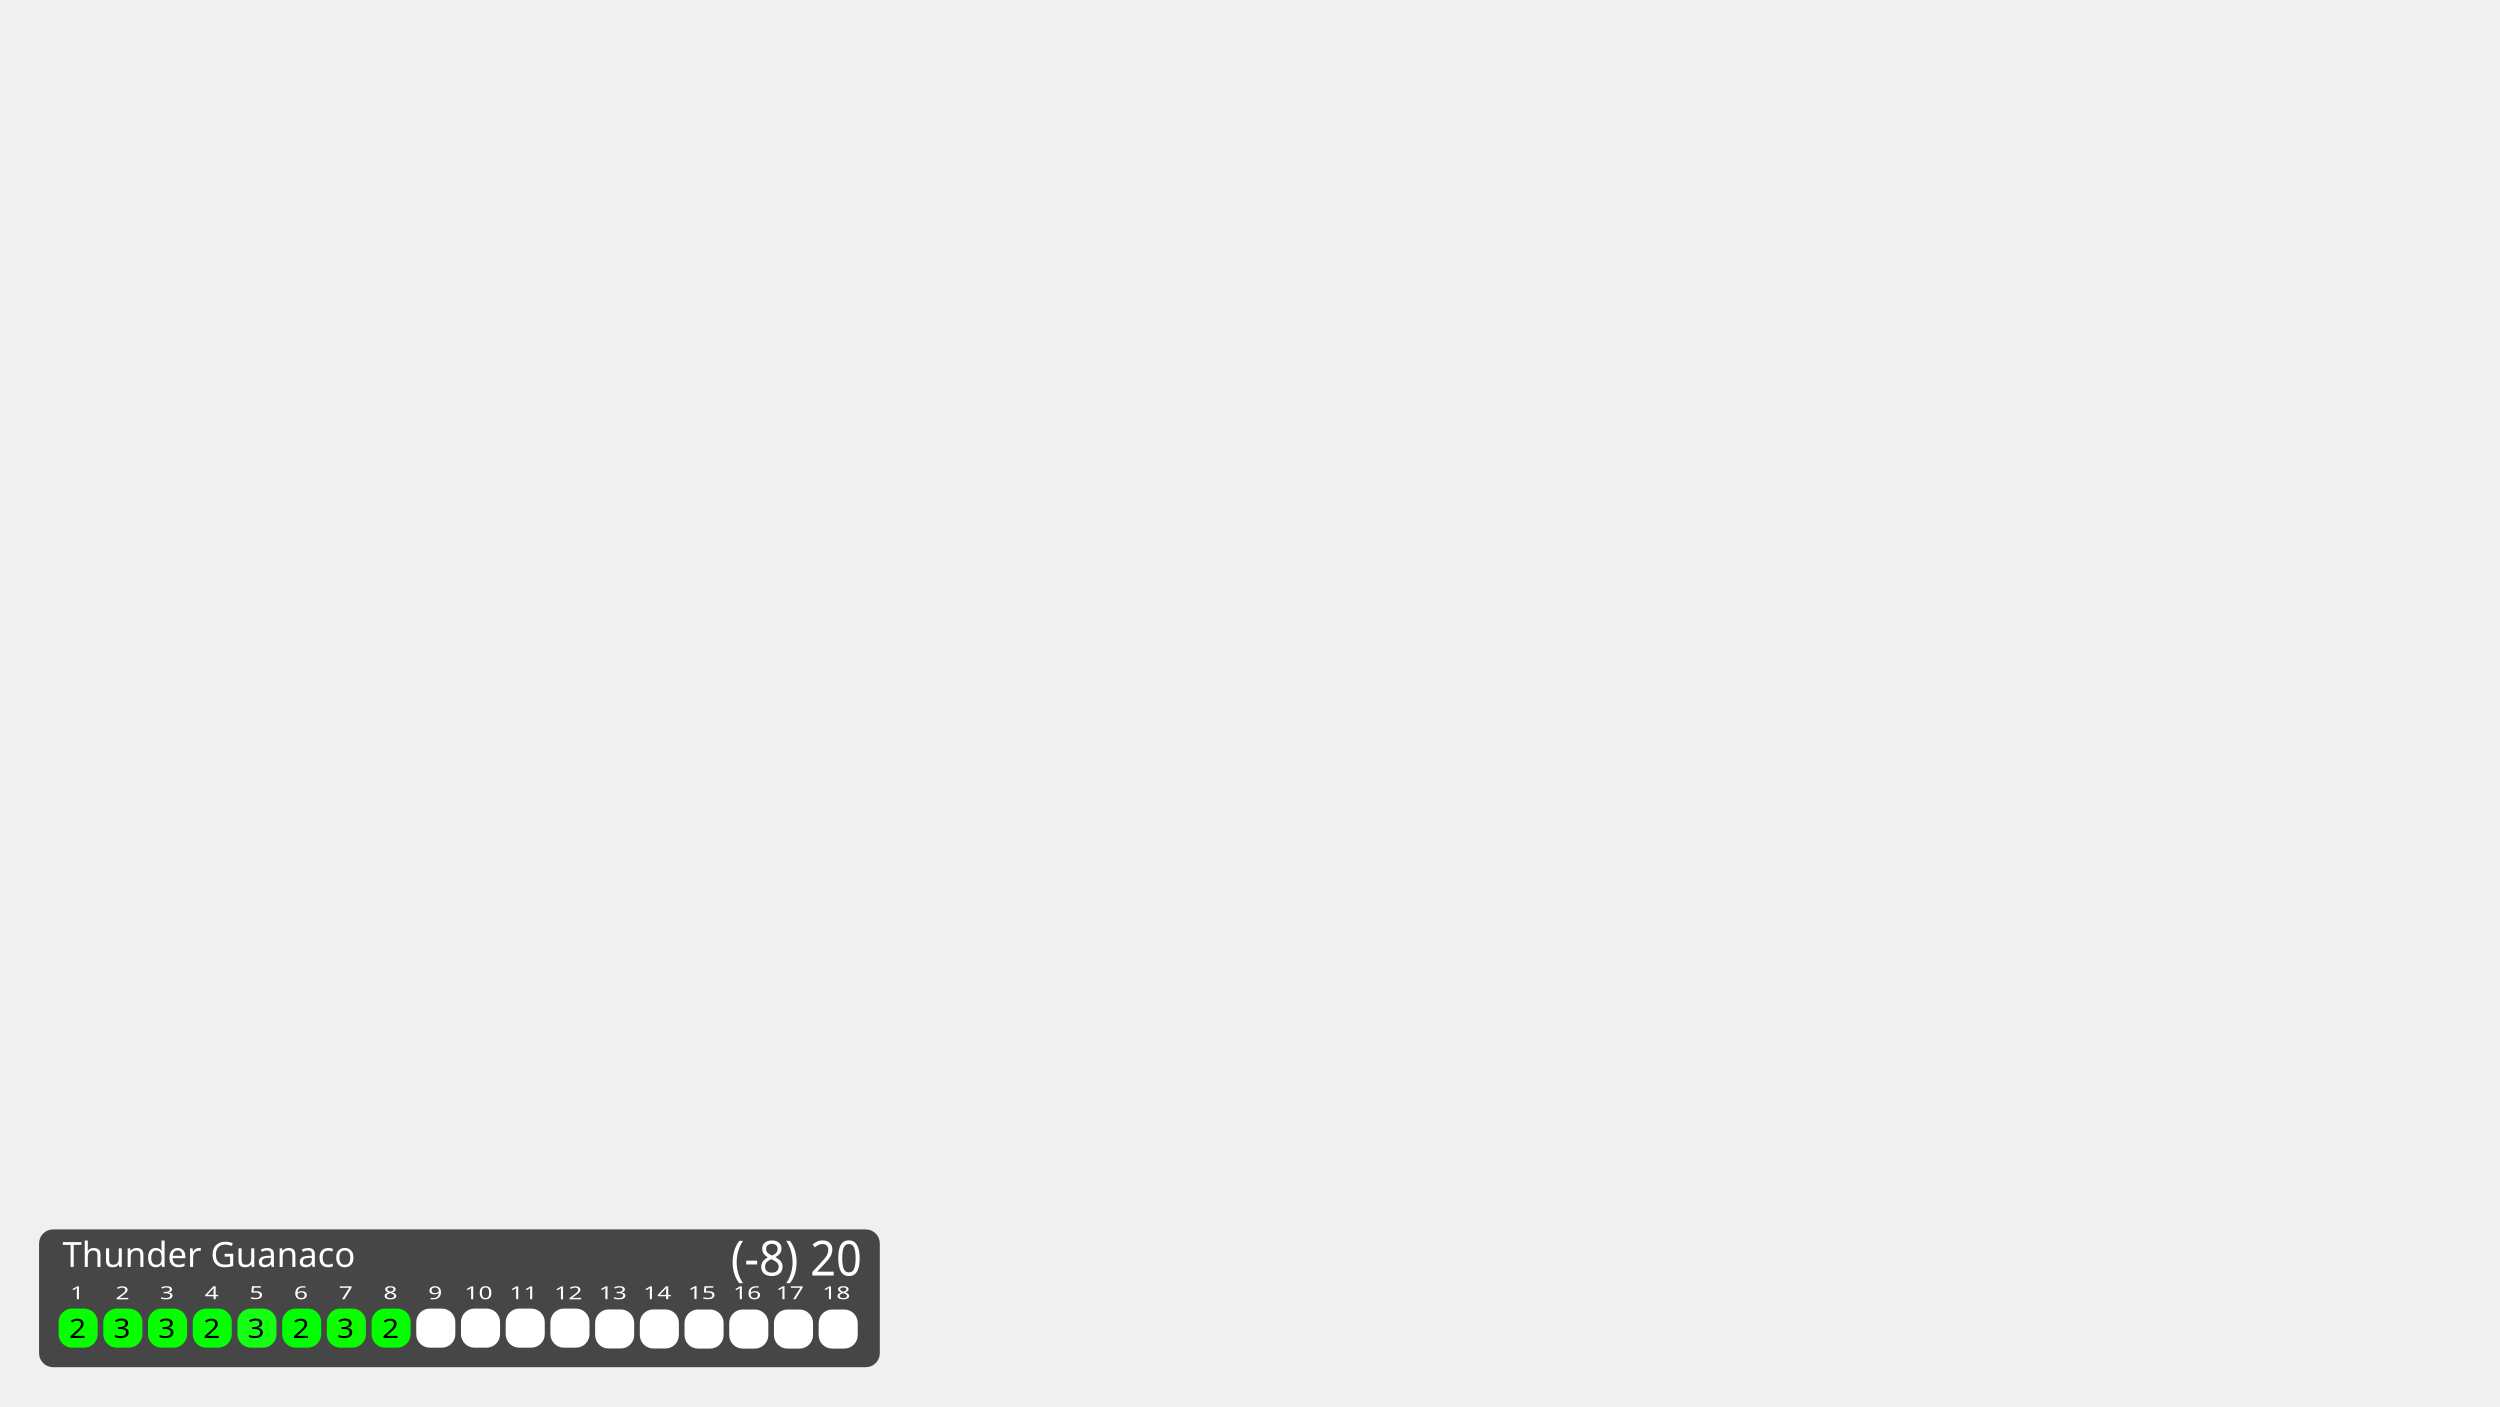
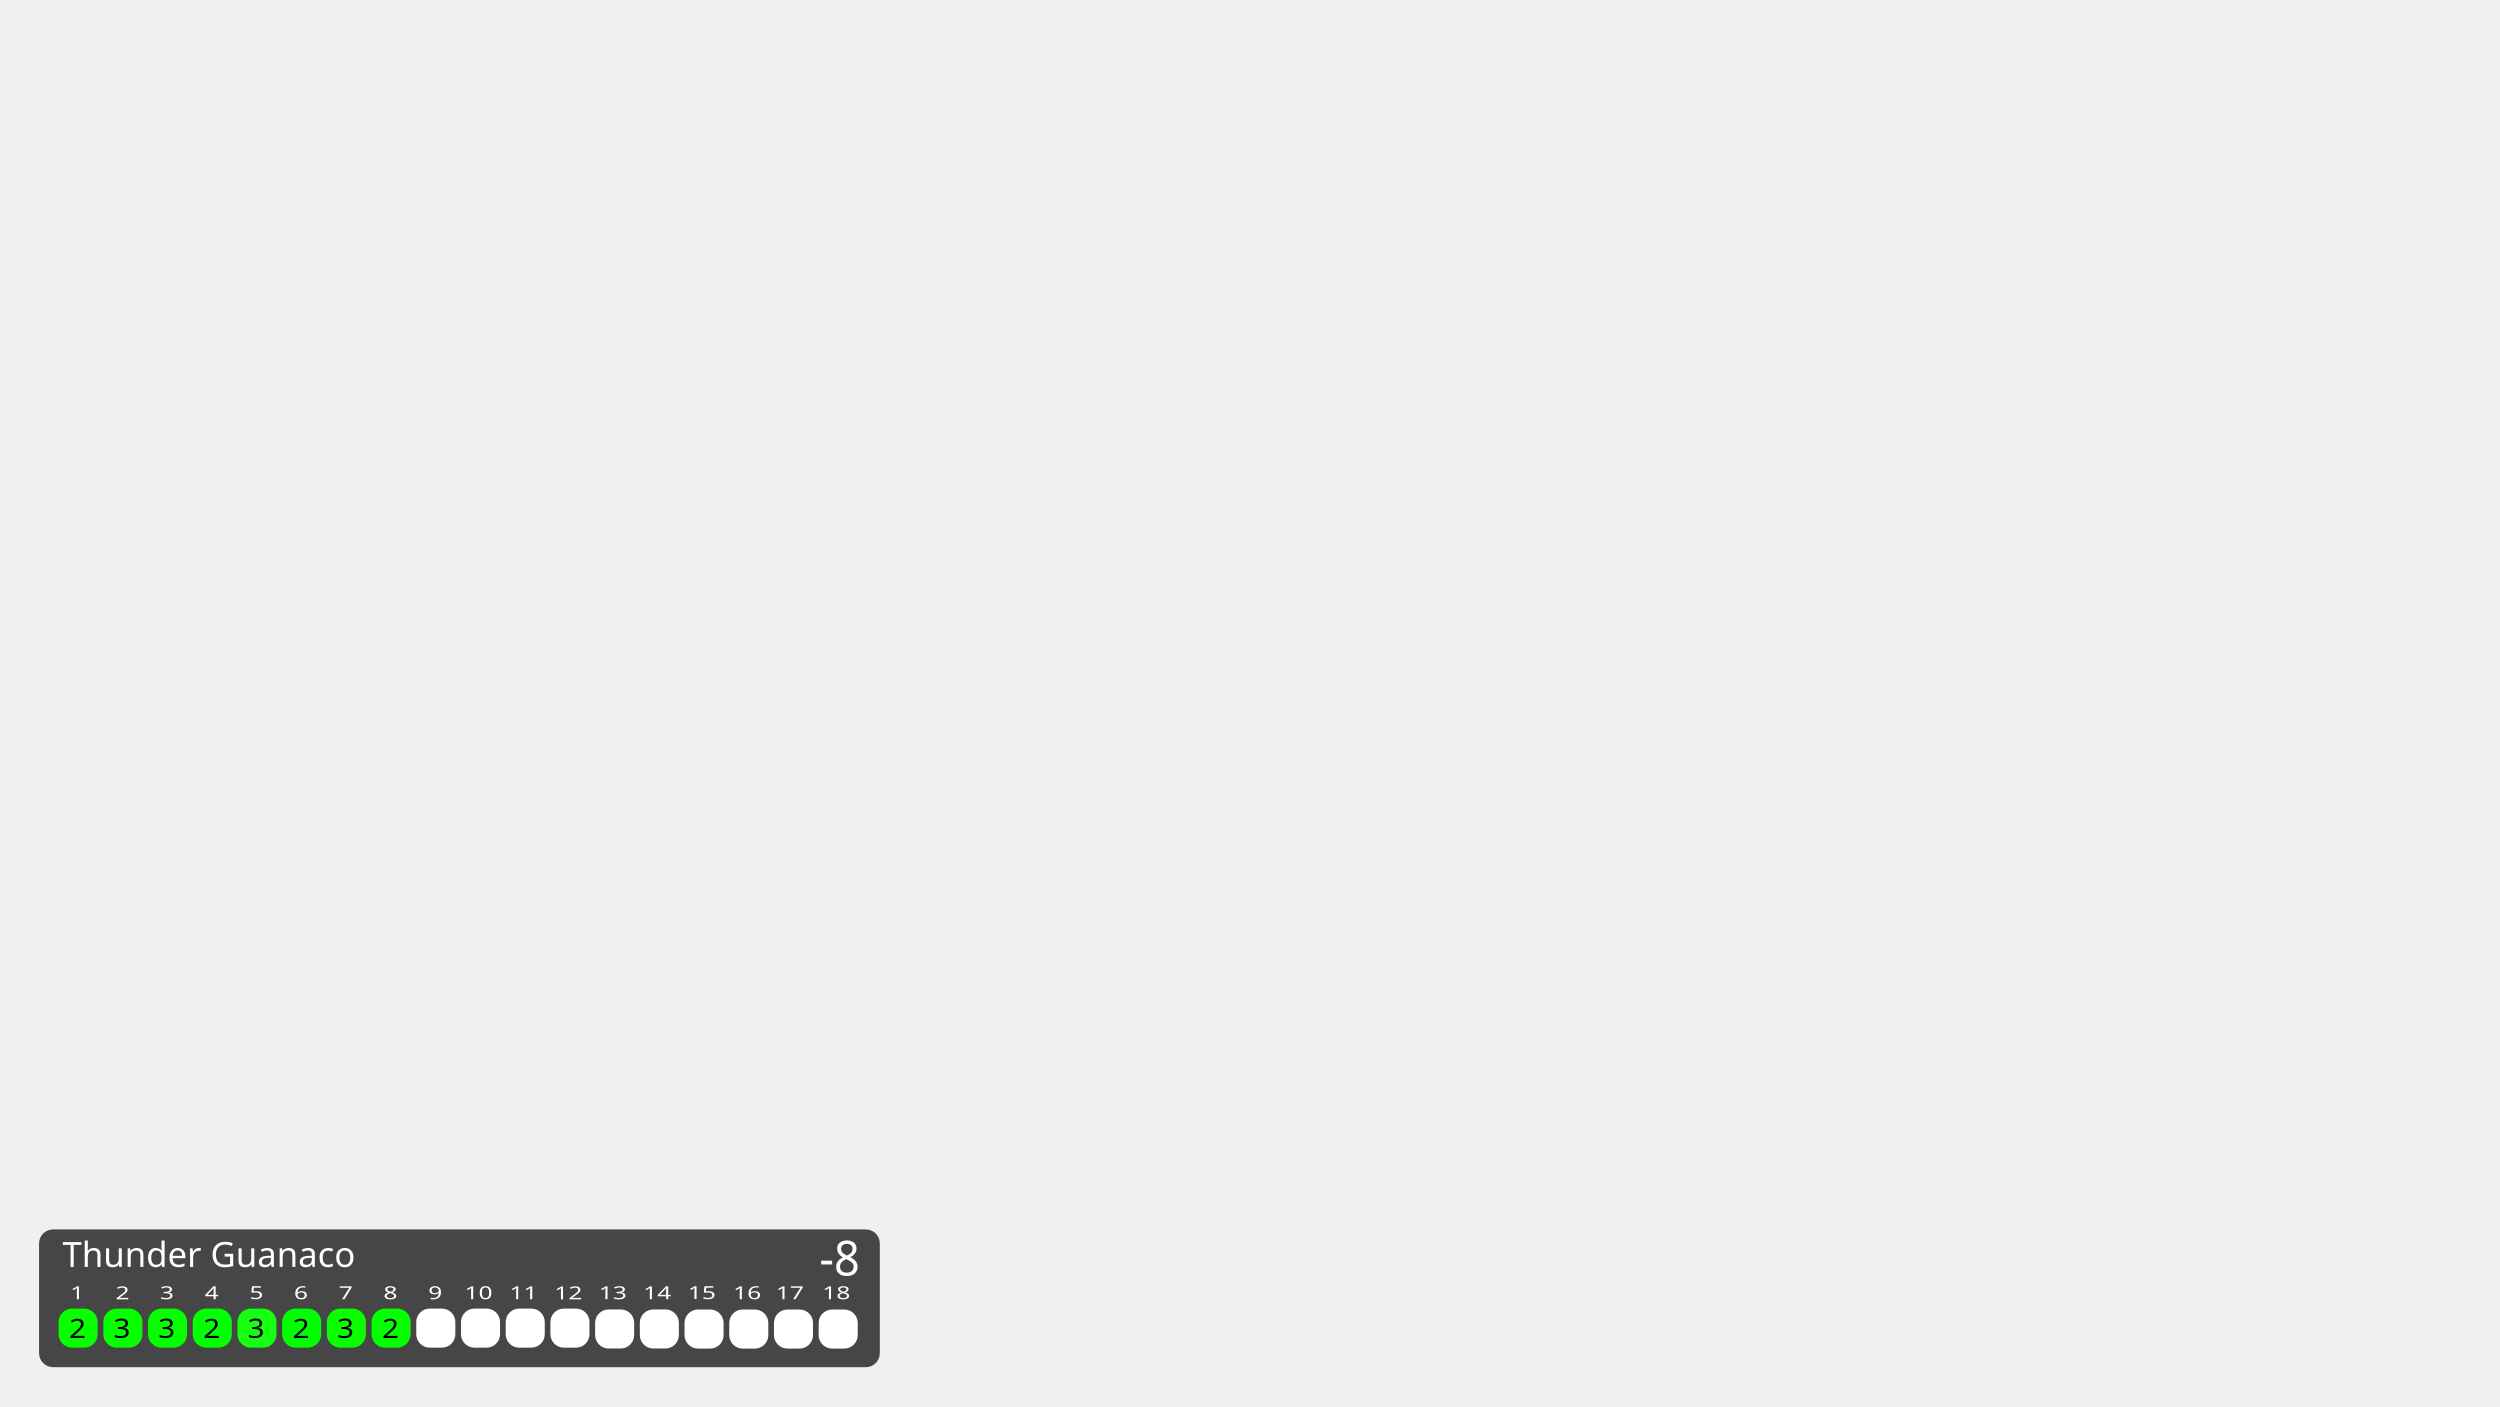
<svg xmlns="http://www.w3.org/2000/svg" width="1920px" height="1080px" viewBox="0 0 1920 1080" version="1.1" id="SVGRoot">
  <defs id="defs815" />
  <g id="layer1">
    <rect style="opacity:1;fill:#000000;fill-opacity:0.71;stroke:none;stroke-width:7.395;stroke-linejoin:bevel;stroke-miterlimit:4;stroke-dasharray:none;stroke-opacity:0.049" id="rect2470" width="645.696" height="105.8" x="30" y="944.2" ry="10.763" />
-     <text xml:space="preserve" style="font-style:normal;font-weight:normal;font-size:35.98px;line-height:1.25;font-family:sans-serif;letter-spacing:0px;word-spacing:0px;fill:#000000;fill-opacity:1;stroke:none;stroke-width:0.899" x="581.55" y="945.486" id="text2486" transform="scale(0.9651485,1.03611)">
-       <tspan id="tspan2484" x="581.55" y="945.486" style="font-style:normal;font-variant:normal;font-weight:normal;font-stretch:normal;font-family:'Noto Sans';-inkscape-font-specification:'Noto Sans';fill:#ffffff;fill-opacity:1;stroke-width:0.899">(-8) 20</tspan>
+     <text xml:space="preserve" style="font-style:normal;font-weight:normal;font-size:35.98px;line-height:1.25;font-family:sans-serif;letter-spacing:0px;word-spacing:0px;fill:#000000;fill-opacity:1;stroke:none;stroke-width:0.899" x="652.005" y="945.486" id="text2486" transform="scale(0.9651485,1.03611)">
+       <tspan id="tspan2484" x="652.005" y="945.486" style="font-style:normal;font-variant:normal;font-weight:normal;font-stretch:normal;font-family:'Noto Sans';-inkscape-font-specification:'Noto Sans';fill:#ffffff;fill-opacity:1;stroke-width:0.899">-8</tspan>
    </text>
    <rect style="opacity:1;fill:#07ff00;fill-opacity:1;stroke:none;stroke-width:1.971;stroke-linejoin:bevel;stroke-miterlimit:4;stroke-dasharray:none;stroke-opacity:0.049" id="rect2492" width="30" height="30" x="45" y="1005" ry="10.357" />
    <rect style="opacity:1;fill:#07ff00;fill-opacity:1;stroke:none;stroke-width:1.971;stroke-linejoin:bevel;stroke-miterlimit:4;stroke-dasharray:none;stroke-opacity:0.049" id="rect2492-3" width="30" height="30" x="79.337" y="1005" ry="10.357" />
    <rect style="opacity:1;fill:#05ff00;fill-opacity:1;stroke:none;stroke-width:1.971;stroke-linejoin:bevel;stroke-miterlimit:4;stroke-dasharray:none;stroke-opacity:0.049" id="rect2492-5" width="30" height="30" x="113.675" y="1005" ry="10.357" />
    <rect style="opacity:1;fill:#02ff03;fill-opacity:1;stroke:none;stroke-width:1.971;stroke-linejoin:bevel;stroke-miterlimit:4;stroke-dasharray:none;stroke-opacity:0.049" id="rect2492-3-3" width="30" height="30" x="148.012" y="1005" ry="10.357" />
    <rect style="opacity:1;fill:#15ff13;fill-opacity:1;stroke:none;stroke-width:1.971;stroke-linejoin:bevel;stroke-miterlimit:4;stroke-dasharray:none;stroke-opacity:0.049" id="rect2492-56" width="30" height="30" x="182.349" y="1005" ry="10.357" />
    <rect style="opacity:1;fill:#00ff02;fill-opacity:1;stroke:none;stroke-width:1.971;stroke-linejoin:bevel;stroke-miterlimit:4;stroke-dasharray:none;stroke-opacity:0.049" id="rect2492-3-2" width="30" height="30" x="216.687" y="1005" ry="10.357" />
    <rect style="opacity:1;fill:#0afe00;fill-opacity:1;stroke:none;stroke-width:1.971;stroke-linejoin:bevel;stroke-miterlimit:4;stroke-dasharray:none;stroke-opacity:0.049" id="rect2492-5-9" width="30" height="30" x="251.024" y="1005" ry="10.357" />
    <rect style="opacity:1;fill:#03ff00;fill-opacity:1;stroke:none;stroke-width:1.971;stroke-linejoin:bevel;stroke-miterlimit:4;stroke-dasharray:none;stroke-opacity:0.049" id="rect2492-3-3-1" width="30" height="30" x="285.361" y="1005" ry="10.357" />
    <rect style="opacity:1;fill:#ffffff;fill-opacity:1;stroke:none;stroke-width:1.971;stroke-linejoin:bevel;stroke-miterlimit:4;stroke-dasharray:none;stroke-opacity:0.049" id="rect2492-2" width="30" height="30" x="319.699" y="1005" ry="10.357" />
    <rect style="opacity:1;fill:#ffffff;fill-opacity:1;stroke:none;stroke-width:1.971;stroke-linejoin:bevel;stroke-miterlimit:4;stroke-dasharray:none;stroke-opacity:0.049" id="rect2492-3-7" width="30" height="30" x="354.036" y="1005" ry="10.357" />
    <rect style="opacity:1;fill:#ffffff;fill-opacity:1;stroke:none;stroke-width:1.971;stroke-linejoin:bevel;stroke-miterlimit:4;stroke-dasharray:none;stroke-opacity:0.049" id="rect2492-5-0" width="30" height="30" x="388.373" y="1005" ry="10.357" />
    <rect style="opacity:1;fill:#ffffff;fill-opacity:1;stroke:none;stroke-width:1.971;stroke-linejoin:bevel;stroke-miterlimit:4;stroke-dasharray:none;stroke-opacity:0.049" id="rect2492-3-3-9" width="30" height="30" x="422.711" y="1005" ry="10.357" />
    <rect style="opacity:1;fill:#ffffff;fill-opacity:1;stroke:none;stroke-width:1.971;stroke-linejoin:bevel;stroke-miterlimit:4;stroke-dasharray:none;stroke-opacity:0.049" id="rect2492-0" width="30" height="30" x="457.048" y="1005.646" ry="10.357" />
    <rect style="opacity:1;fill:#ffffff;fill-opacity:1;stroke:none;stroke-width:1.971;stroke-linejoin:bevel;stroke-miterlimit:4;stroke-dasharray:none;stroke-opacity:0.049" id="rect2492-3-6" width="30" height="30" x="491.385" y="1005.646" ry="10.357" />
    <rect style="opacity:1;fill:#ffffff;fill-opacity:1;stroke:none;stroke-width:1.971;stroke-linejoin:bevel;stroke-miterlimit:4;stroke-dasharray:none;stroke-opacity:0.049" id="rect2492-5-1" width="30" height="30" x="525.723" y="1005.707" ry="10.357" />
    <rect style="opacity:1;fill:#ffffff;fill-opacity:1;stroke:none;stroke-width:1.971;stroke-linejoin:bevel;stroke-miterlimit:4;stroke-dasharray:none;stroke-opacity:0.049" id="rect2492-3-3-5" width="30" height="30" x="560.06" y="1005.707" ry="10.357" />
    <rect style="opacity:1;fill:#ffffff;fill-opacity:1;stroke:none;stroke-width:1.971;stroke-linejoin:bevel;stroke-miterlimit:4;stroke-dasharray:none;stroke-opacity:0.049" id="rect2492-56-5" width="30" height="30" x="594.397" y="1005.707" ry="10.357" />
    <rect style="opacity:1;fill:#ffffff;fill-opacity:1;stroke:none;stroke-width:1.971;stroke-linejoin:bevel;stroke-miterlimit:4;stroke-dasharray:none;stroke-opacity:0.049" id="rect2492-3-2-4" width="30" height="30" x="628.735" y="1005.707" ry="10.357" />
    <text xml:space="preserve" style="font-style:normal;font-weight:normal;font-size:16.124px;line-height:1.25;font-family:sans-serif;letter-spacing:0px;word-spacing:0px;fill:#ffffff;fill-opacity:1;stroke:none;stroke-width:0.403" x="46.208" y="1164.85" id="text848" transform="scale(1.167445,0.8565716)">
      <tspan id="tspan846" x="46.208" y="1164.85" style="fill:#ffffff;fill-opacity:1;stroke-width:0.403">1</tspan>
    </text>
    <text xml:space="preserve" style="font-style:normal;font-weight:normal;font-size:16.124px;line-height:1.25;font-family:sans-serif;letter-spacing:0px;word-spacing:0px;fill:#ffffff;fill-opacity:1;stroke:none;stroke-width:0.403" x="75.978" y="1164.956" id="text848-7" transform="scale(1.167445,0.8565716)">
      <tspan id="tspan846-5" x="75.978" y="1164.956" style="fill:#ffffff;fill-opacity:1;stroke-width:0.403">2</tspan>
    </text>
    <text xml:space="preserve" style="font-style:normal;font-weight:normal;font-size:16.124px;line-height:1.25;font-family:sans-serif;letter-spacing:0px;word-spacing:0px;fill:#ffffff;fill-opacity:1;stroke:none;stroke-width:0.403" x="105.205" y="1164.842" id="text848-7-3" transform="scale(1.167445,0.8565716)">
      <tspan id="tspan846-5-5" x="105.205" y="1164.842" style="fill:#ffffff;fill-opacity:1;stroke-width:0.403">3</tspan>
    </text>
    <text xml:space="preserve" style="font-style:normal;font-weight:normal;font-size:16.124px;line-height:1.25;font-family:sans-serif;letter-spacing:0px;word-spacing:0px;fill:#ffffff;fill-opacity:1;stroke:none;stroke-width:0.403" x="134.644" y="1164.85" id="text848-7-3-6" transform="scale(1.167445,0.8565716)">
      <tspan id="tspan846-5-5-2" x="134.644" y="1164.85" style="fill:#ffffff;fill-opacity:1;stroke-width:0.403">4</tspan>
    </text>
    <text xml:space="preserve" style="font-style:normal;font-weight:normal;font-size:16.124px;line-height:1.25;font-family:sans-serif;letter-spacing:0px;word-spacing:0px;fill:#ffffff;fill-opacity:1;stroke:none;stroke-width:0.403" x="164.08" y="1164.736" id="text848-7-3-6-9" transform="scale(1.167445,0.8565716)">
      <tspan id="tspan846-5-5-2-1" x="164.08" y="1164.736" style="fill:#ffffff;fill-opacity:1;stroke-width:0.403">5</tspan>
    </text>
    <text xml:space="preserve" style="font-style:normal;font-weight:normal;font-size:16.124px;line-height:1.25;font-family:sans-serif;letter-spacing:0px;word-spacing:0px;fill:#ffffff;fill-opacity:1;stroke:none;stroke-width:0.403" x="193.354" y="1164.842" id="text848-7-3-6-9-2" transform="scale(1.167445,0.8565716)">
      <tspan id="tspan846-5-5-2-1-7" x="193.354" y="1164.842" style="fill:#ffffff;fill-opacity:1;stroke-width:0.403">6</tspan>
    </text>
    <text xml:space="preserve" style="font-style:normal;font-weight:normal;font-size:16.124px;line-height:1.25;font-family:sans-serif;letter-spacing:0px;word-spacing:0px;fill:#ffffff;fill-opacity:1;stroke:none;stroke-width:0.403" x="222.848" y="1164.85" id="text848-7-3-6-9-2-0" transform="scale(1.167445,0.8565716)">
      <tspan id="tspan846-5-5-2-1-7-9" x="222.848" y="1164.85" style="fill:#ffffff;fill-opacity:1;stroke-width:0.403">7</tspan>
    </text>
    <text xml:space="preserve" style="font-style:normal;font-weight:normal;font-size:16.124px;line-height:1.25;font-family:sans-serif;letter-spacing:0px;word-spacing:0px;fill:#ffffff;fill-opacity:1;stroke:none;stroke-width:0.403" x="252.236" y="1164.842" id="text848-7-3-6-9-2-0-3" transform="scale(1.167445,0.8565716)">
      <tspan id="tspan846-5-5-2-1-7-9-6" x="252.236" y="1164.842" style="fill:#ffffff;fill-opacity:1;stroke-width:0.403">8</tspan>
    </text>
    <text xml:space="preserve" style="font-style:normal;font-weight:normal;font-size:16.124px;line-height:1.25;font-family:sans-serif;letter-spacing:0px;word-spacing:0px;fill:#ffffff;fill-opacity:1;stroke:none;stroke-width:0.403" x="281.703" y="1164.842" id="text848-7-3-6-9-2-0-3-0" transform="scale(1.167445,0.8565716)">
      <tspan id="tspan846-5-5-2-1-7-9-6-6" x="281.703" y="1164.842" style="fill:#ffffff;fill-opacity:1;stroke-width:0.403">9</tspan>
    </text>
    <text xml:space="preserve" style="font-style:normal;font-weight:normal;font-size:16.124px;line-height:1.25;font-family:sans-serif;letter-spacing:0px;word-spacing:0px;fill:#ffffff;fill-opacity:1;stroke:none;stroke-width:0.403" x="305.573" y="1164.842" id="text848-7-3-6-9-2-0-3-2" transform="scale(1.167445,0.8565716)">
      <tspan id="tspan846-5-5-2-1-7-9-6-61" x="305.573" y="1164.842" style="fill:#ffffff;fill-opacity:1;stroke-width:0.403">10</tspan>
    </text>
    <text xml:space="preserve" style="font-style:normal;font-weight:normal;font-size:16.124px;line-height:1.25;font-family:sans-serif;letter-spacing:0px;word-spacing:0px;fill:#ffffff;fill-opacity:1;stroke:none;stroke-width:0.403" x="335.193" y="1164.85" id="text848-7-3-6-9-2-0-3-2-8" transform="scale(1.167445,0.8565716)">
      <tspan id="tspan846-5-5-2-1-7-9-6-61-7" x="335.193" y="1164.85" style="fill:#ffffff;fill-opacity:1;stroke-width:0.403">11</tspan>
    </text>
    <text xml:space="preserve" style="font-style:normal;font-weight:normal;font-size:16.124px;line-height:1.25;font-family:sans-serif;letter-spacing:0px;word-spacing:0px;fill:#ffffff;fill-opacity:1;stroke:none;stroke-width:0.403" x="364.668" y="1164.956" id="text848-7-3-6-9-2-0-3-2-8-9" transform="scale(1.167445,0.8565716)">
      <tspan id="tspan846-5-5-2-1-7-9-6-61-7-2" x="364.668" y="1164.956" style="fill:#ffffff;fill-opacity:1;stroke-width:0.403">12</tspan>
    </text>
    <text xml:space="preserve" style="font-style:normal;font-weight:normal;font-size:16.124px;line-height:1.25;font-family:sans-serif;letter-spacing:0px;word-spacing:0px;fill:#ffffff;fill-opacity:1;stroke:none;stroke-width:0.403" x="393.918" y="1164.842" id="text848-7-3-6-9-2-0-3-2-8-9-0" transform="scale(1.167445,0.8565716)">
      <tspan id="tspan846-5-5-2-1-7-9-6-61-7-2-2" x="393.918" y="1164.842" style="fill:#ffffff;fill-opacity:1;stroke-width:0.403">13</tspan>
    </text>
    <text xml:space="preserve" style="font-style:normal;font-weight:normal;font-size:16.124px;line-height:1.25;font-family:sans-serif;letter-spacing:0px;word-spacing:0px;fill:#ffffff;fill-opacity:1;stroke:none;stroke-width:0.403" x="423.137" y="1164.85" id="text848-7-3-6-9-2-0-3-2-8-9-0-3" transform="scale(1.167445,0.8565716)">
      <tspan id="tspan846-5-5-2-1-7-9-6-61-7-2-2-7" x="423.137" y="1164.85" style="fill:#ffffff;fill-opacity:1;stroke-width:0.403">14</tspan>
    </text>
    <text xml:space="preserve" style="font-style:normal;font-weight:normal;font-size:16.124px;line-height:1.25;font-family:sans-serif;letter-spacing:0px;word-spacing:0px;fill:#ffffff;fill-opacity:1;stroke:none;stroke-width:0.403" x="452.496" y="1164.736" id="text848-7-3-6-9-2-0-3-2-8-9-0-3-5" transform="scale(1.167445,0.8565716)">
      <tspan id="tspan846-5-5-2-1-7-9-6-61-7-2-2-7-9" x="452.496" y="1164.736" style="fill:#ffffff;fill-opacity:1;stroke-width:0.403">15</tspan>
    </text>
    <text xml:space="preserve" style="font-style:normal;font-weight:normal;font-size:16.124px;line-height:1.25;font-family:sans-serif;letter-spacing:0px;word-spacing:0px;fill:#ffffff;fill-opacity:1;stroke:none;stroke-width:0.403" x="482.3" y="1164.842" id="text848-7-3-6-9-2-0-3-2-8-9-0-3-5-2" transform="scale(1.167445,0.8565716)">
      <tspan id="tspan846-5-5-2-1-7-9-6-61-7-2-2-7-9-2" x="482.3" y="1164.842" style="fill:#ffffff;fill-opacity:1;stroke-width:0.403">16</tspan>
    </text>
    <text xml:space="preserve" style="font-style:normal;font-weight:normal;font-size:16.124px;line-height:1.25;font-family:sans-serif;letter-spacing:0px;word-spacing:0px;fill:#ffffff;fill-opacity:1;stroke:none;stroke-width:0.403" x="510.37" y="1164.85" id="text848-7-3-6-9-2-0-3-2-8-9-0-3-5-2-8" transform="scale(1.167445,0.8565716)">
      <tspan id="tspan846-5-5-2-1-7-9-6-61-7-2-2-7-9-2-9" x="510.37" y="1164.85" style="fill:#ffffff;fill-opacity:1;stroke-width:0.403">17</tspan>
    </text>
    <text xml:space="preserve" style="font-style:normal;font-weight:normal;font-size:16.124px;line-height:1.25;font-family:sans-serif;letter-spacing:0px;word-spacing:0px;fill:#ffffff;fill-opacity:1;stroke:none;stroke-width:0.403" x="540.959" y="1164.842" id="text848-7-3-6-9-2-0-3-2-8-9-0-3-5-2-8-7" transform="scale(1.167445,0.8565716)">
      <tspan id="tspan846-5-5-2-1-7-9-6-61-7-2-2-7-9-2-9-3" x="540.959" y="1164.842" style="fill:#ffffff;fill-opacity:1;stroke-width:0.403">18</tspan>
    </text>
    <text xml:space="preserve" style="font-style:normal;font-weight:normal;font-size:40px;line-height:1.25;font-family:sans-serif;letter-spacing:0px;word-spacing:0px;fill:#000000;fill-opacity:1;stroke:none" x="48" y="973" id="text871">
      <tspan id="tspan869" x="48" y="973" style="font-size:26.667px;line-height:1.25;fill:#ffffff">Thunder Guanaco</tspan>
    </text>
    <text xml:space="preserve" style="font-style:normal;font-weight:normal;font-size:21.561px;line-height:1.25;font-family:sans-serif;letter-spacing:0px;word-spacing:0px;fill:#000000;fill-opacity:1;stroke:none;stroke-width:0.539" x="50.376" y="1082.713" id="text1166" transform="scale(1.05364,0.9490912)">
      <tspan id="tspan1164" x="50.376" y="1082.713" style="stroke-width:0.539">2</tspan>
    </text>
    <text xml:space="preserve" style="font-style:normal;font-weight:normal;font-size:21.561px;line-height:1.25;font-family:sans-serif;letter-spacing:0px;word-spacing:0px;fill:#000000;fill-opacity:1;stroke:none;stroke-width:0.539" x="82.718" y="1082.561" id="text1166-3" transform="scale(1.05364,0.9490912)">
      <tspan id="tspan1164-6" x="82.718" y="1082.561" style="stroke-width:0.539">3</tspan>
    </text>
    <text xml:space="preserve" style="font-style:normal;font-weight:normal;font-size:21.561px;line-height:1.25;font-family:sans-serif;letter-spacing:0px;word-spacing:0px;fill:#000000;fill-opacity:1;stroke:none;stroke-width:0.539" x="115.307" y="1082.561" id="text1166-3-7" transform="scale(1.05364,0.9490912)">
      <tspan id="tspan1164-6-5" x="115.307" y="1082.561" style="stroke-width:0.539">3</tspan>
    </text>
    <text xml:space="preserve" style="font-style:normal;font-weight:normal;font-size:21.561px;line-height:1.25;font-family:sans-serif;letter-spacing:0px;word-spacing:0px;fill:#000000;fill-opacity:1;stroke:none;stroke-width:0.539" x="148.144" y="1082.713" id="text1166-9" transform="scale(1.05364,0.9490912)">
      <tspan id="tspan1164-1" x="148.144" y="1082.713" style="stroke-width:0.539">2</tspan>
    </text>
    <text xml:space="preserve" style="font-style:normal;font-weight:normal;font-size:21.561px;line-height:1.25;font-family:sans-serif;letter-spacing:0px;word-spacing:0px;fill:#000000;fill-opacity:1;stroke:none;stroke-width:0.539" x="180.486" y="1082.561" id="text1166-3-7-2" transform="scale(1.05364,0.9490912)">
      <tspan id="tspan1164-6-5-7" x="180.486" y="1082.561" style="stroke-width:0.539">3</tspan>
    </text>
    <text xml:space="preserve" style="font-style:normal;font-weight:normal;font-size:21.561px;line-height:1.25;font-family:sans-serif;letter-spacing:0px;word-spacing:0px;fill:#000000;fill-opacity:1;stroke:none;stroke-width:0.539" x="213.323" y="1082.713" id="text1166-9-0" transform="scale(1.05364,0.9490912)">
      <tspan id="tspan1164-1-9" x="213.323" y="1082.713" style="stroke-width:0.539">2</tspan>
    </text>
    <text xml:space="preserve" style="font-style:normal;font-weight:normal;font-size:21.561px;line-height:1.25;font-family:sans-serif;letter-spacing:0px;word-spacing:0px;fill:#000000;fill-opacity:1;stroke:none;stroke-width:0.539" x="245.664" y="1082.561" id="text1166-3-7-2-3" transform="scale(1.05364,0.9490912)">
      <tspan id="tspan1164-6-5-7-6" x="245.664" y="1082.561" style="stroke-width:0.539">3</tspan>
    </text>
    <text xml:space="preserve" style="font-style:normal;font-weight:normal;font-size:21.561px;line-height:1.25;font-family:sans-serif;letter-spacing:0px;word-spacing:0px;fill:#000000;fill-opacity:1;stroke:none;stroke-width:0.539" x="278.501" y="1082.713" id="text1166-9-0-0" transform="scale(1.05364,0.9490912)">
      <tspan id="tspan1164-1-9-6" x="278.501" y="1082.713" style="stroke-width:0.539">2</tspan>
    </text>
  </g>
</svg>
